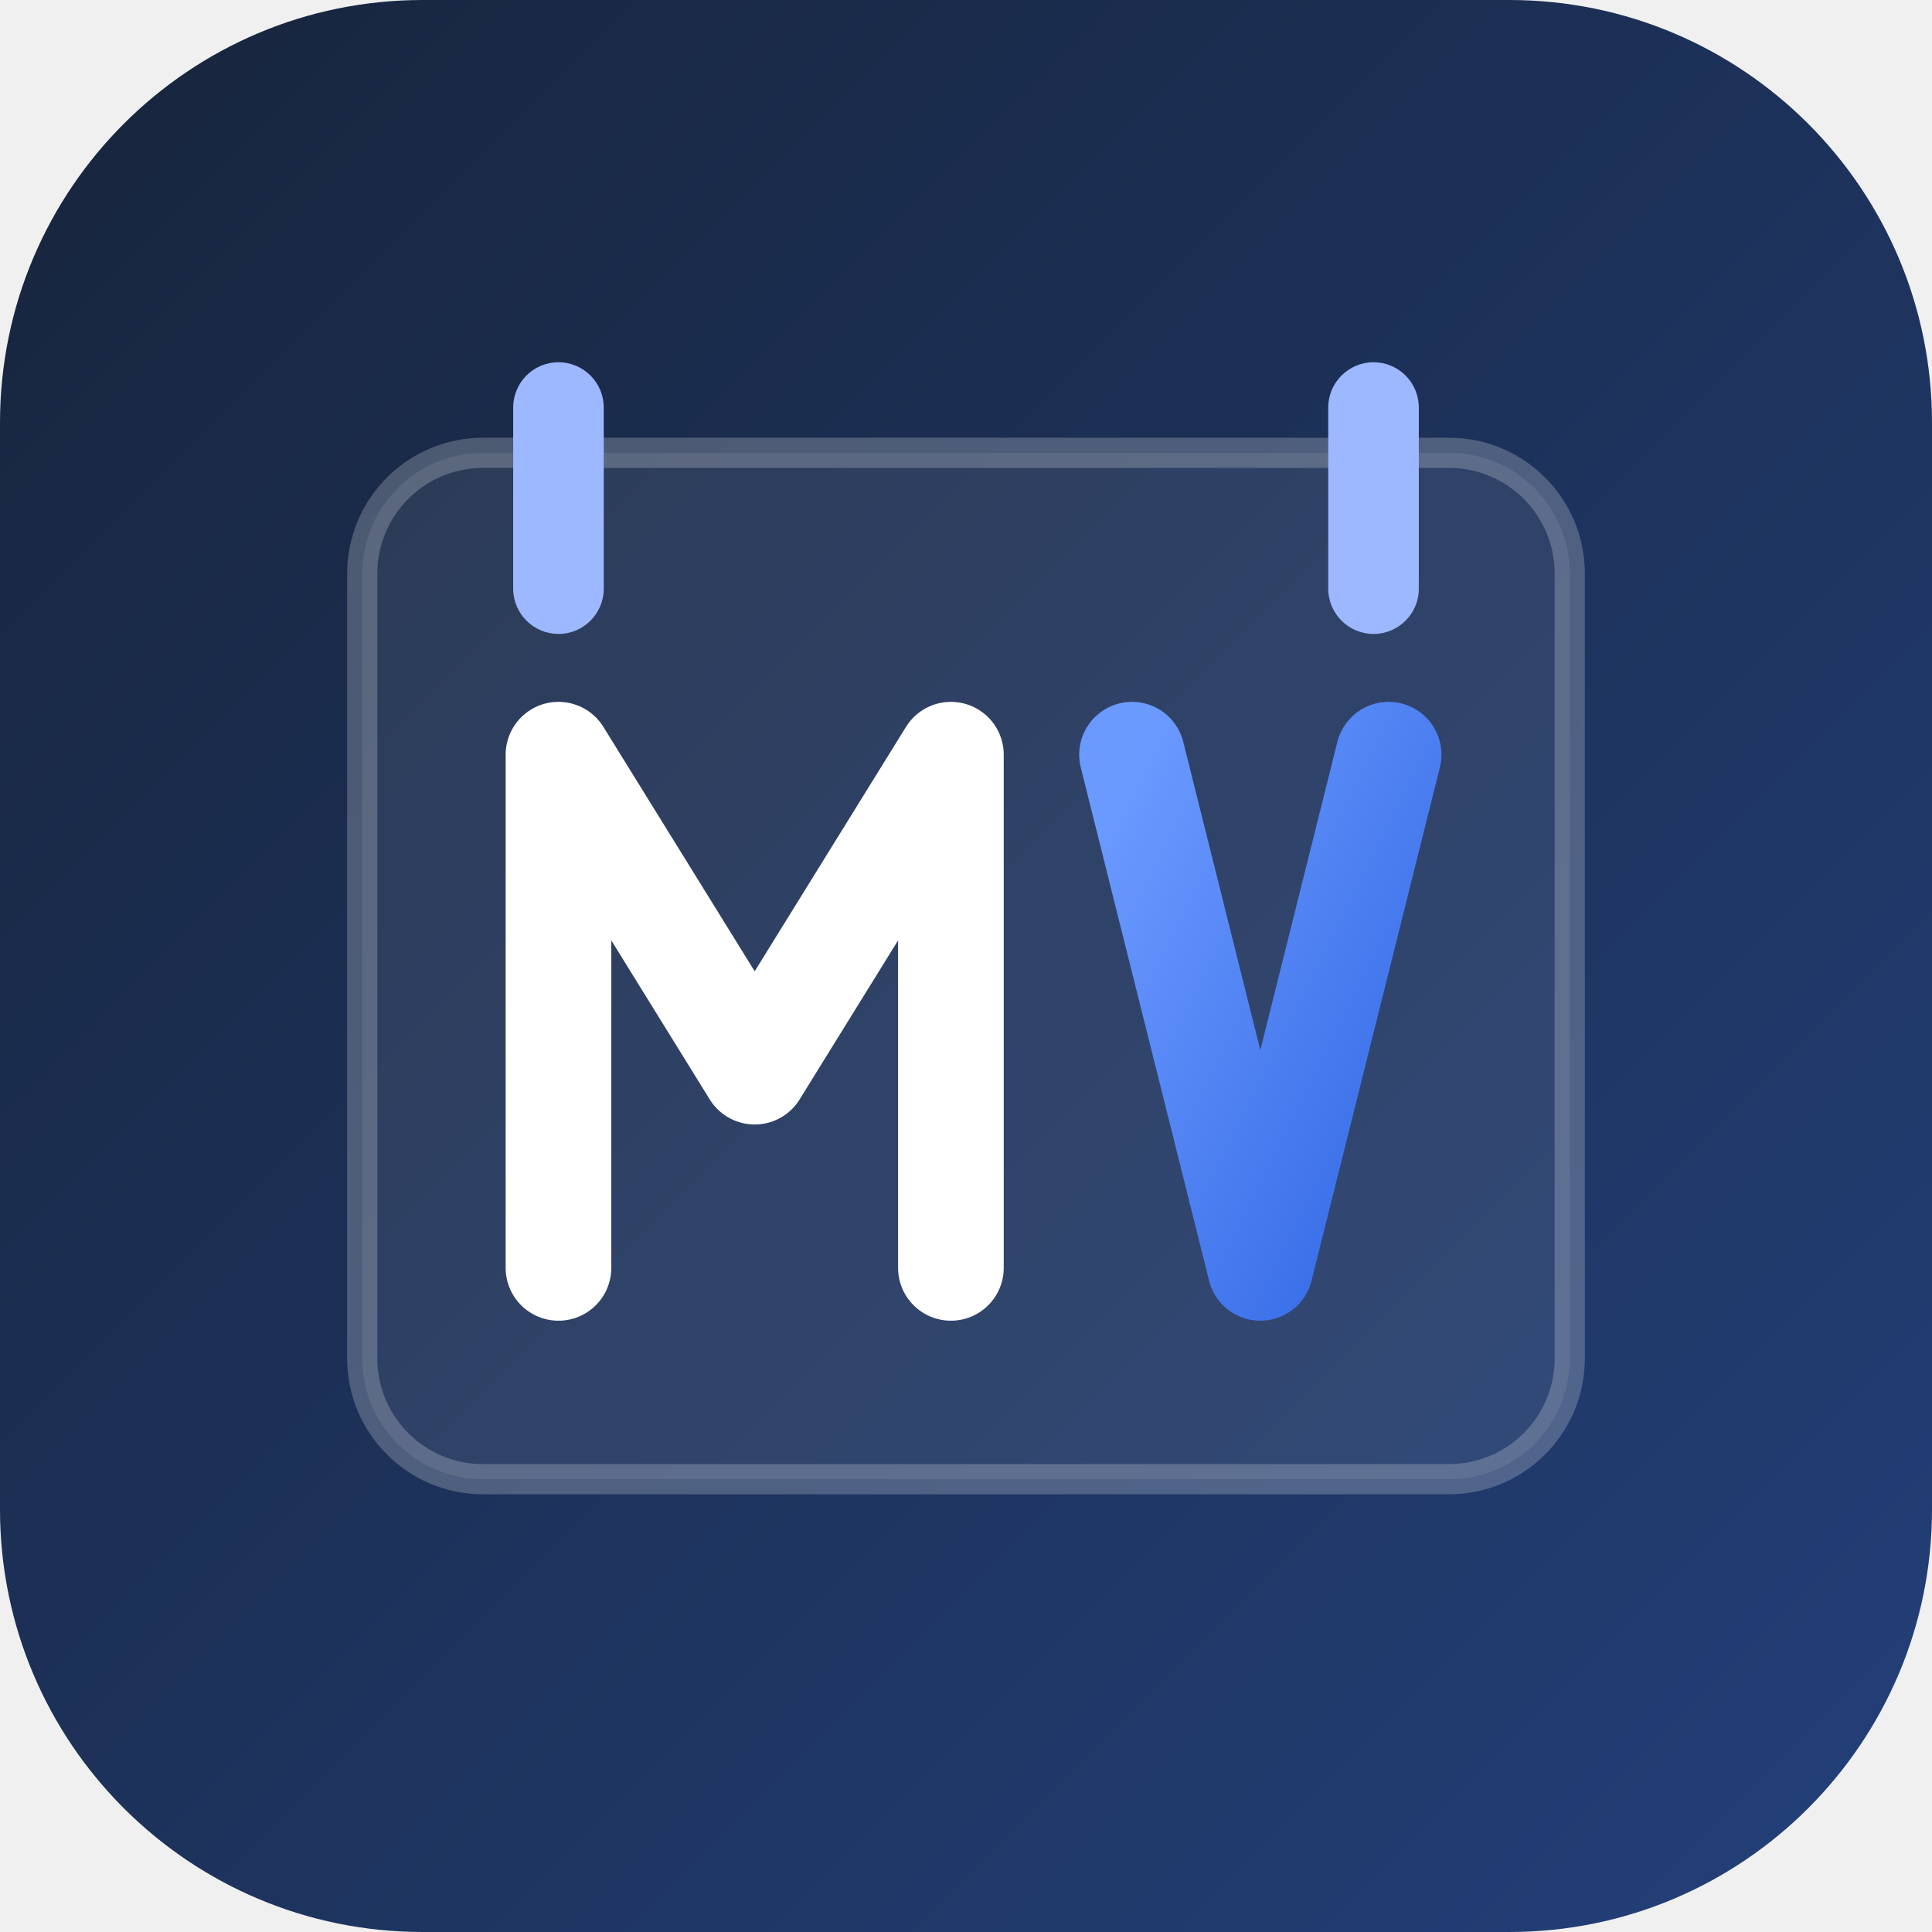
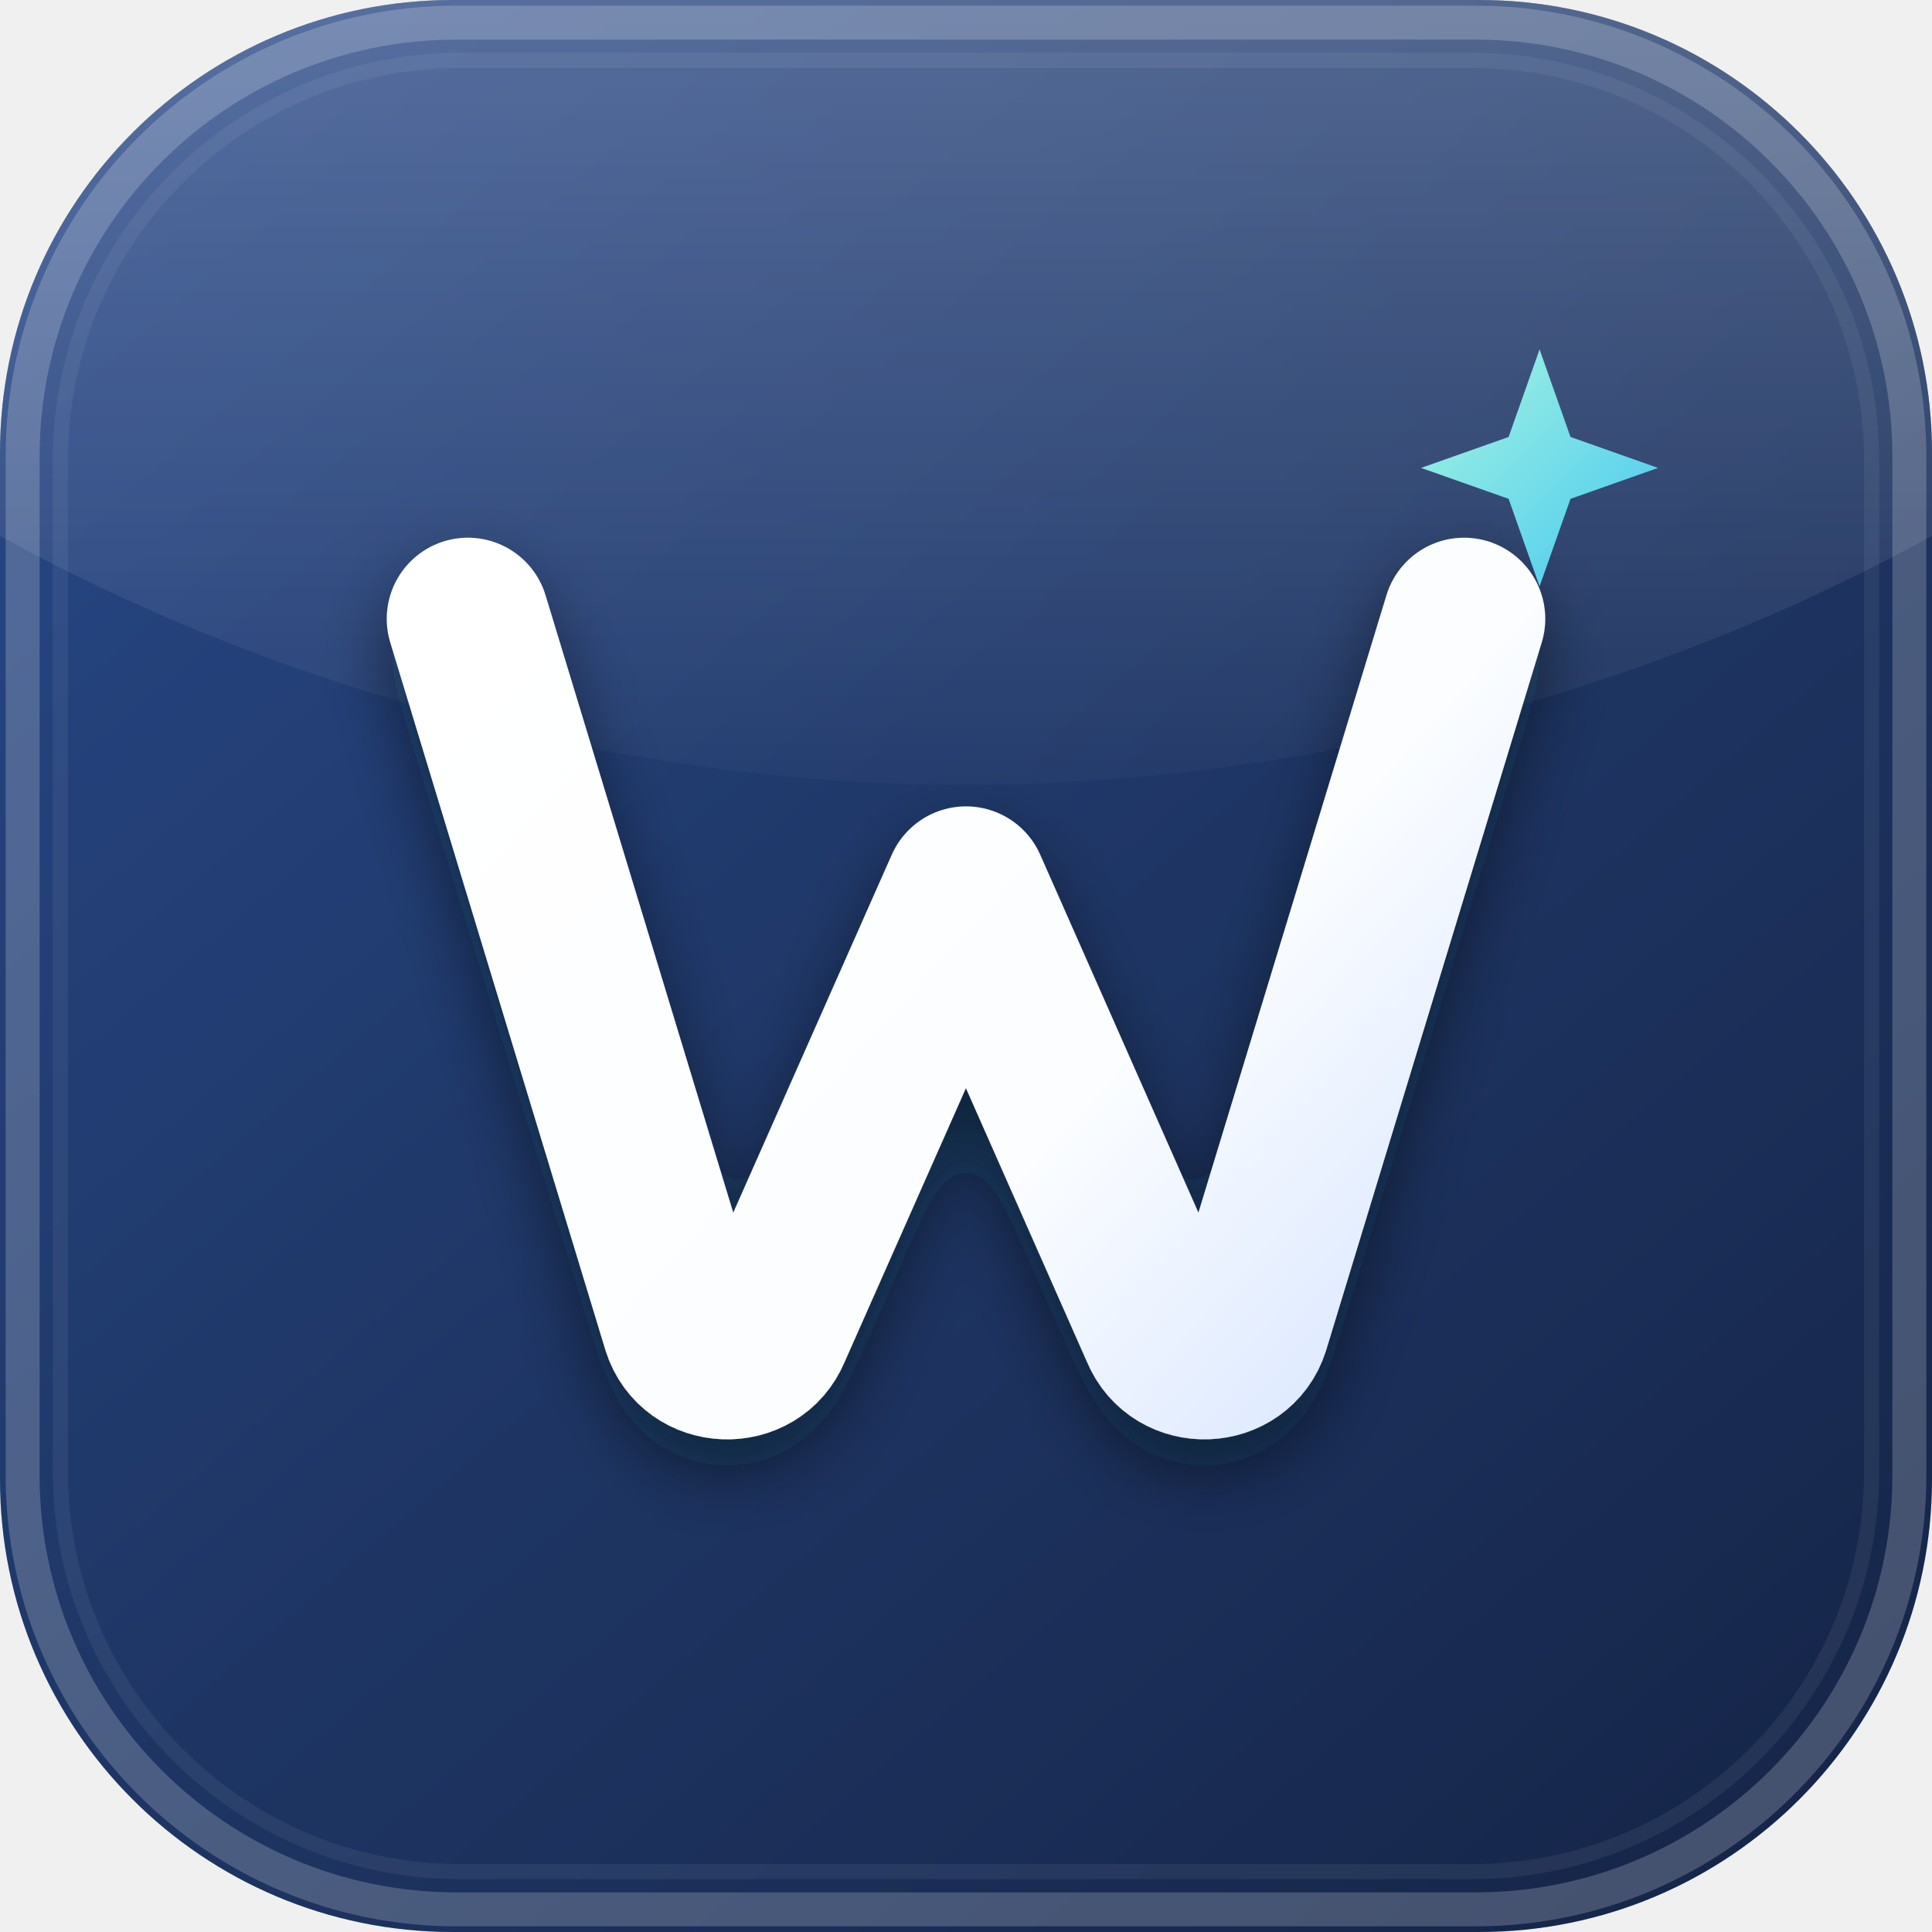
<svg xmlns="http://www.w3.org/2000/svg" viewBox="0 0 512 512" role="img" aria-label="My Workday Planner">
  <defs>
-     <linearGradient id="bg" x1="0" y1="0" x2="1" y2="1">
-       <stop offset="0" stop-color="#17243B" />
-       <stop offset="1" stop-color="#23407A" />
+     <linearGradient id="tile" x1="46" y1="12" x2="472" y2="506" gradientUnits="userSpaceOnUse">
+       <stop offset="0" stop-color="#1E3A6B" />
+       <stop offset="0.48" stop-color="#132542" />
+       <stop offset="1" stop-color="#070E1B" />
    </linearGradient>
-     <linearGradient id="accent" x1="0" y1="0" x2="1" y2="1">
-       <stop offset="0" stop-color="#6B9AFF" />
-       <stop offset="1" stop-color="#356AE6" />
+     <radialGradient id="aura" cx="0" cy="0" r="1" gradientTransform="translate(120 58) rotate(38) scale(340)">
+       <stop offset="0" stop-color="#7FA8FF" stop-opacity="0.55" />
+       <stop offset="0.48" stop-color="#3E6FE8" stop-opacity="0.14" />
+       <stop offset="1" stop-color="#3E6FE8" stop-opacity="0" />
+     </radialGradient>
+     <radialGradient id="aura2" cx="0" cy="0" r="1" gradientTransform="translate(430 470) rotate(-140) scale(300)">
+       <stop offset="0" stop-color="#2FBF9B" stop-opacity="0.3" />
+       <stop offset="1" stop-color="#2FBF9B" stop-opacity="0" />
+     </radialGradient>
+     <linearGradient id="glass" x1="256" y1="0" x2="256" y2="232" gradientUnits="userSpaceOnUse">
+       <stop offset="0" stop-color="#FFFFFF" stop-opacity="0.22" />
+       <stop offset="1" stop-color="#FFFFFF" stop-opacity="0" />
    </linearGradient>
+     <linearGradient id="monogram" x1="130" y1="150" x2="392" y2="386" gradientUnits="userSpaceOnUse">
+       <stop offset="0" stop-color="#FFFFFF" />
+       <stop offset="0.6" stop-color="#FBFDFF" />
+       <stop offset="1" stop-color="#D3E2FF" />
+     </linearGradient>
+     <linearGradient id="spark" x1="0" y1="0" x2="1" y2="1">
+       <stop offset="0" stop-color="#A7F5DF" />
+       <stop offset="1" stop-color="#46C8F2" />
+     </linearGradient>
+     <filter id="bevel" x="-30%" y="-30%" width="160%" height="160%">
+       <feDropShadow dx="0" dy="8" stdDeviation="9" flood-color="#060C18" flood-opacity="0.5" />
+     </filter>
  </defs>
-   <rect width="512" height="512" rx="112" fill="url(#bg)" />
-   <rect x="96" y="120" width="320" height="272" rx="32" fill="#FFFFFF" fill-opacity="0.08" stroke="#FFFFFF" stroke-opacity="0.22" stroke-width="8" />
-   <rect x="136" y="96" width="24" height="72" rx="12" fill="#9DB8FF" />
-   <rect x="352" y="96" width="24" height="72" rx="12" fill="#9DB8FF" />
-   <path d="M148 336V200l52 84 52-84v136" fill="none" stroke="#FFFFFF" stroke-width="28" stroke-linecap="round" stroke-linejoin="round" />
-   <path d="M300 200l34 136 34-136" fill="none" stroke="url(#accent)" stroke-width="28" stroke-linecap="round" stroke-linejoin="round" />
+   <rect width="512" height="512" rx="120" fill="url(#tile)" />
+   <rect width="512" height="512" rx="120" fill="url(#aura)" />
+   <rect width="512" height="512" rx="120" fill="url(#aura2)" />
+   <path d="M0 120C0 53.7 53.7 0 120 0h272c66.3 0 120 53.7 120 120v22c-76 42-168 66-256 66S76 184 0 142v-22Z" fill="url(#glass)" />
+   <rect x="6" y="6" width="500" height="500" rx="115" fill="none" stroke="#FFFFFF" stroke-opacity="0.2" stroke-width="9" />
+   <rect x="16" y="16" width="480" height="480" rx="106" fill="none" stroke="#FFFFFF" stroke-opacity="0.06" stroke-width="4" />
+   <g filter="url(#bevel)">
+     <path d="M124 164 181 351.5c3.4 10.8 18.8 11.4 23.1 0.9L256 235.2l51.8 117.2c4.3 10.5 19.7 9.9 23.1-0.9L388 164" fill="none" stroke="url(#monogram)" stroke-width="43" stroke-linecap="round" stroke-linejoin="round" />
+   </g>
+   <path d="M408 92.6 416.2 115.8 439.4 124 416.2 132.2 408 155.4 399.8 132.2 376.6 124 399.8 115.8Z" fill="url(#spark)" />
</svg>
